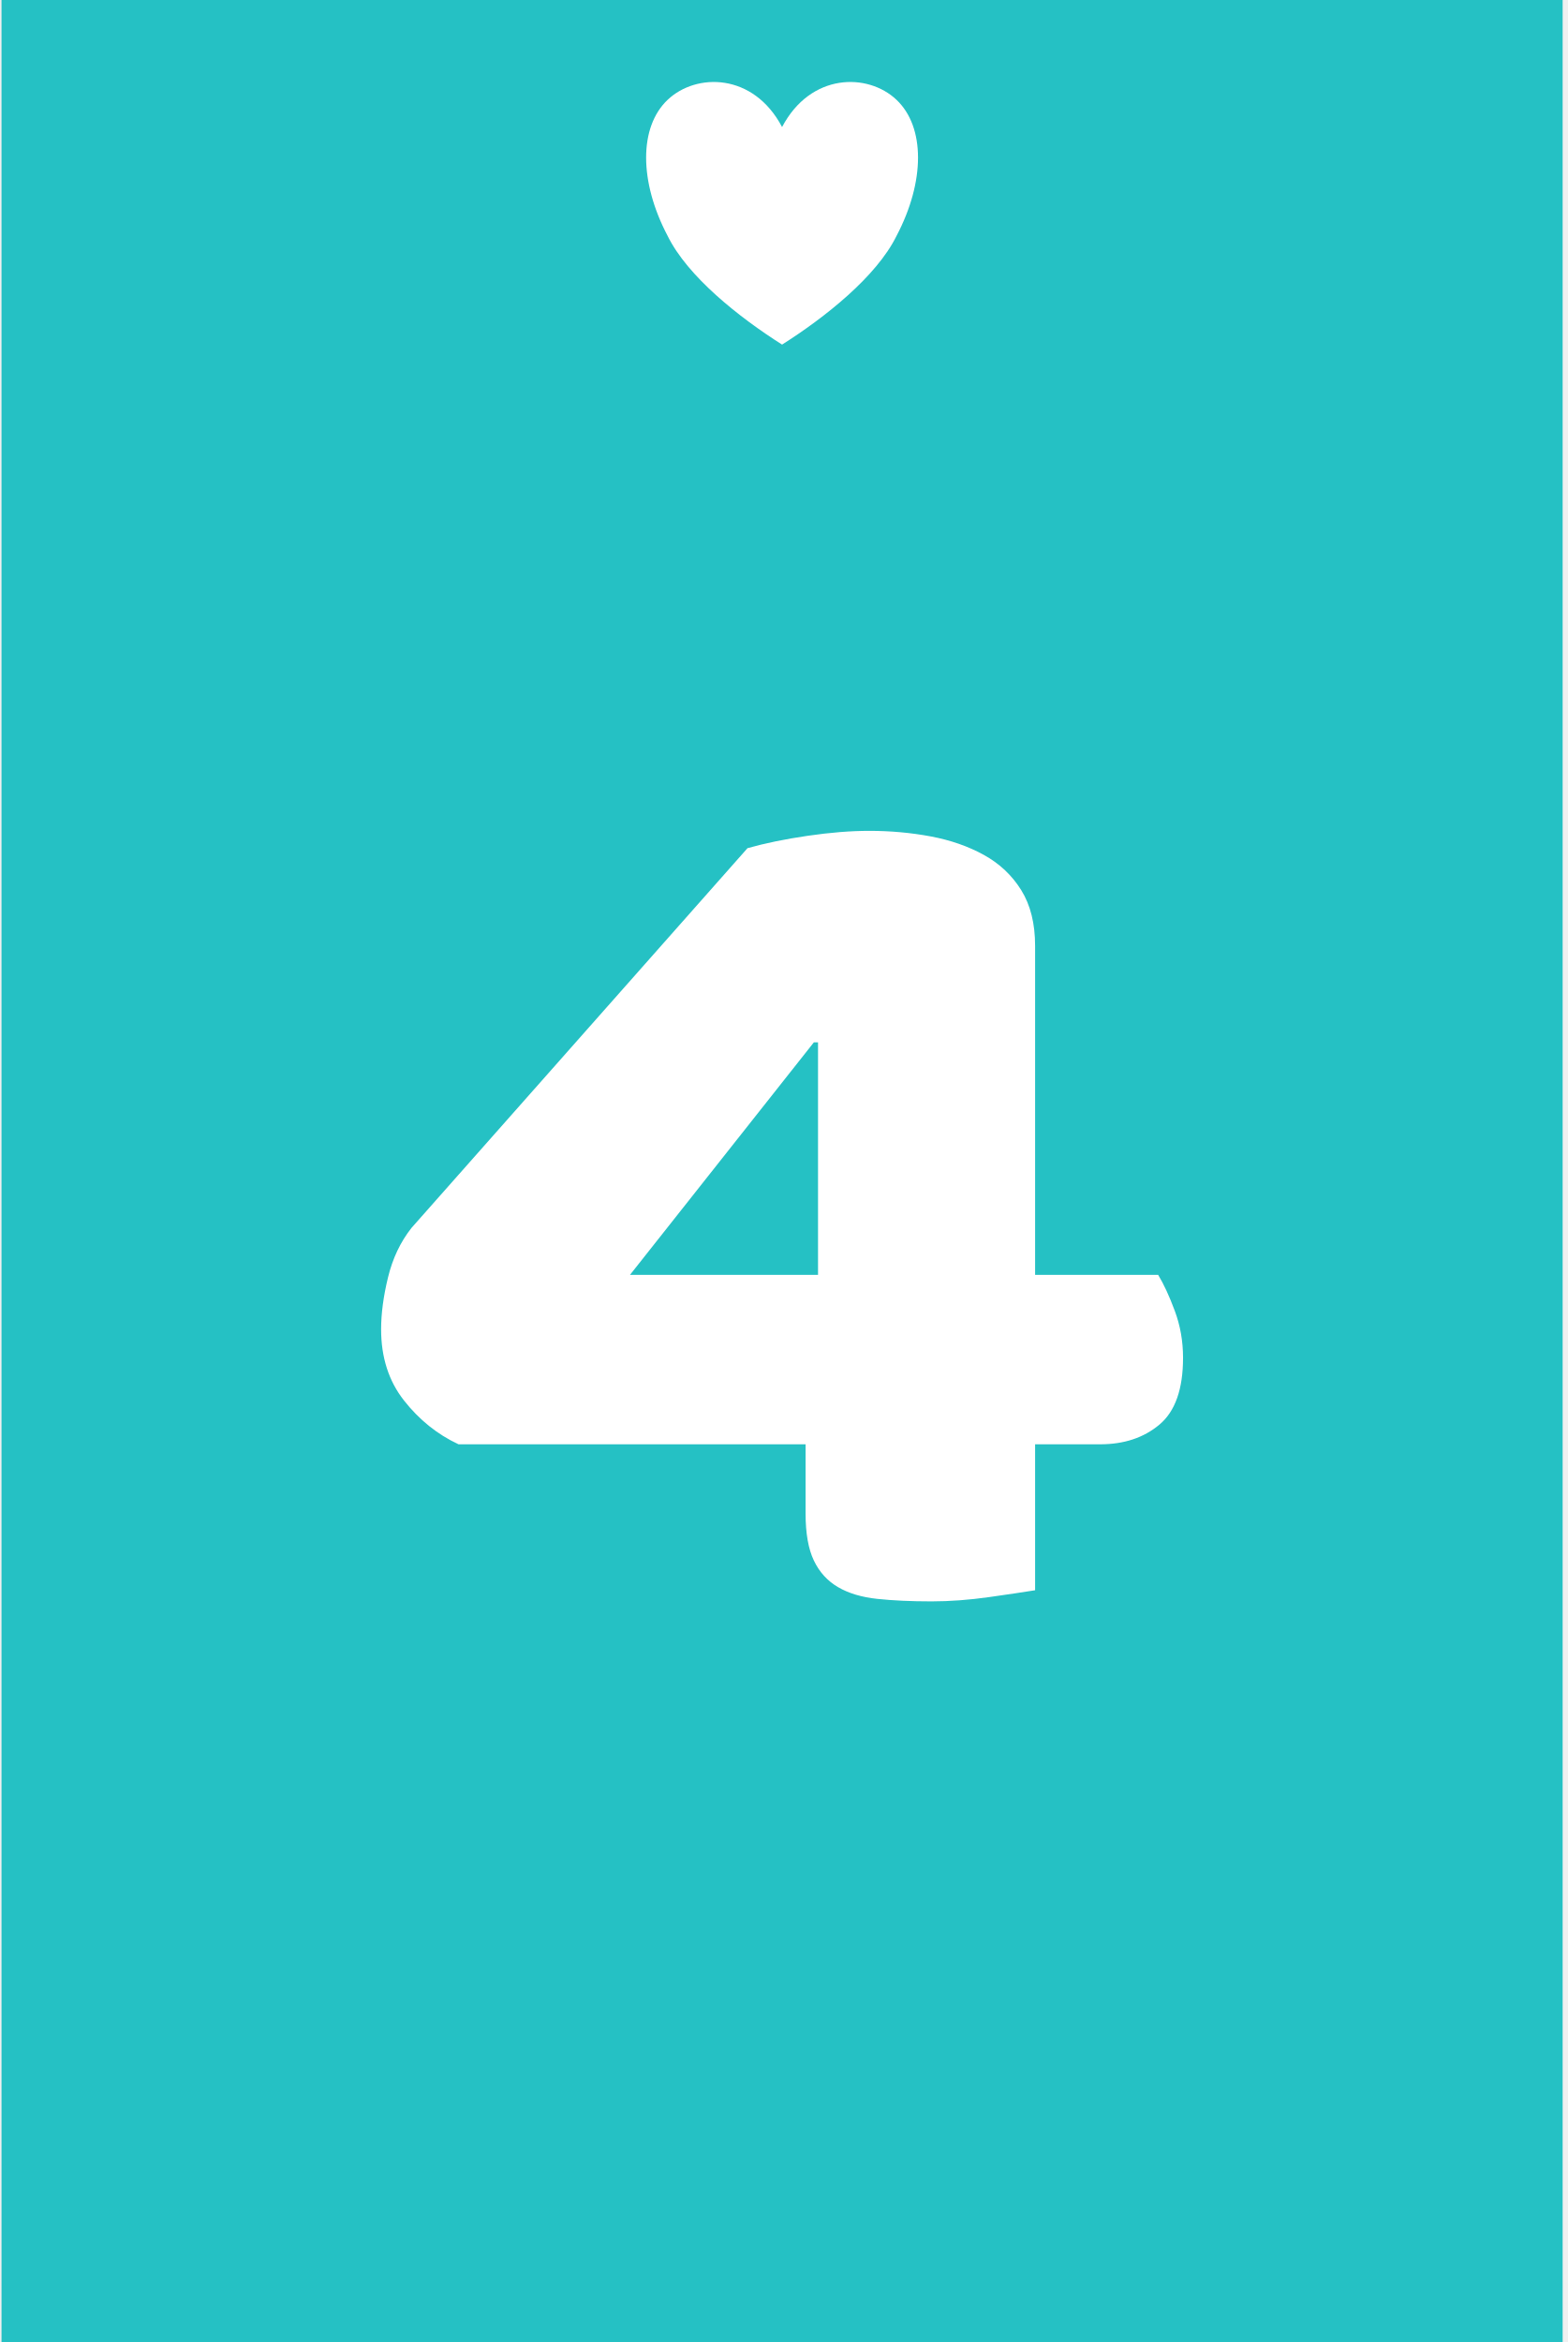
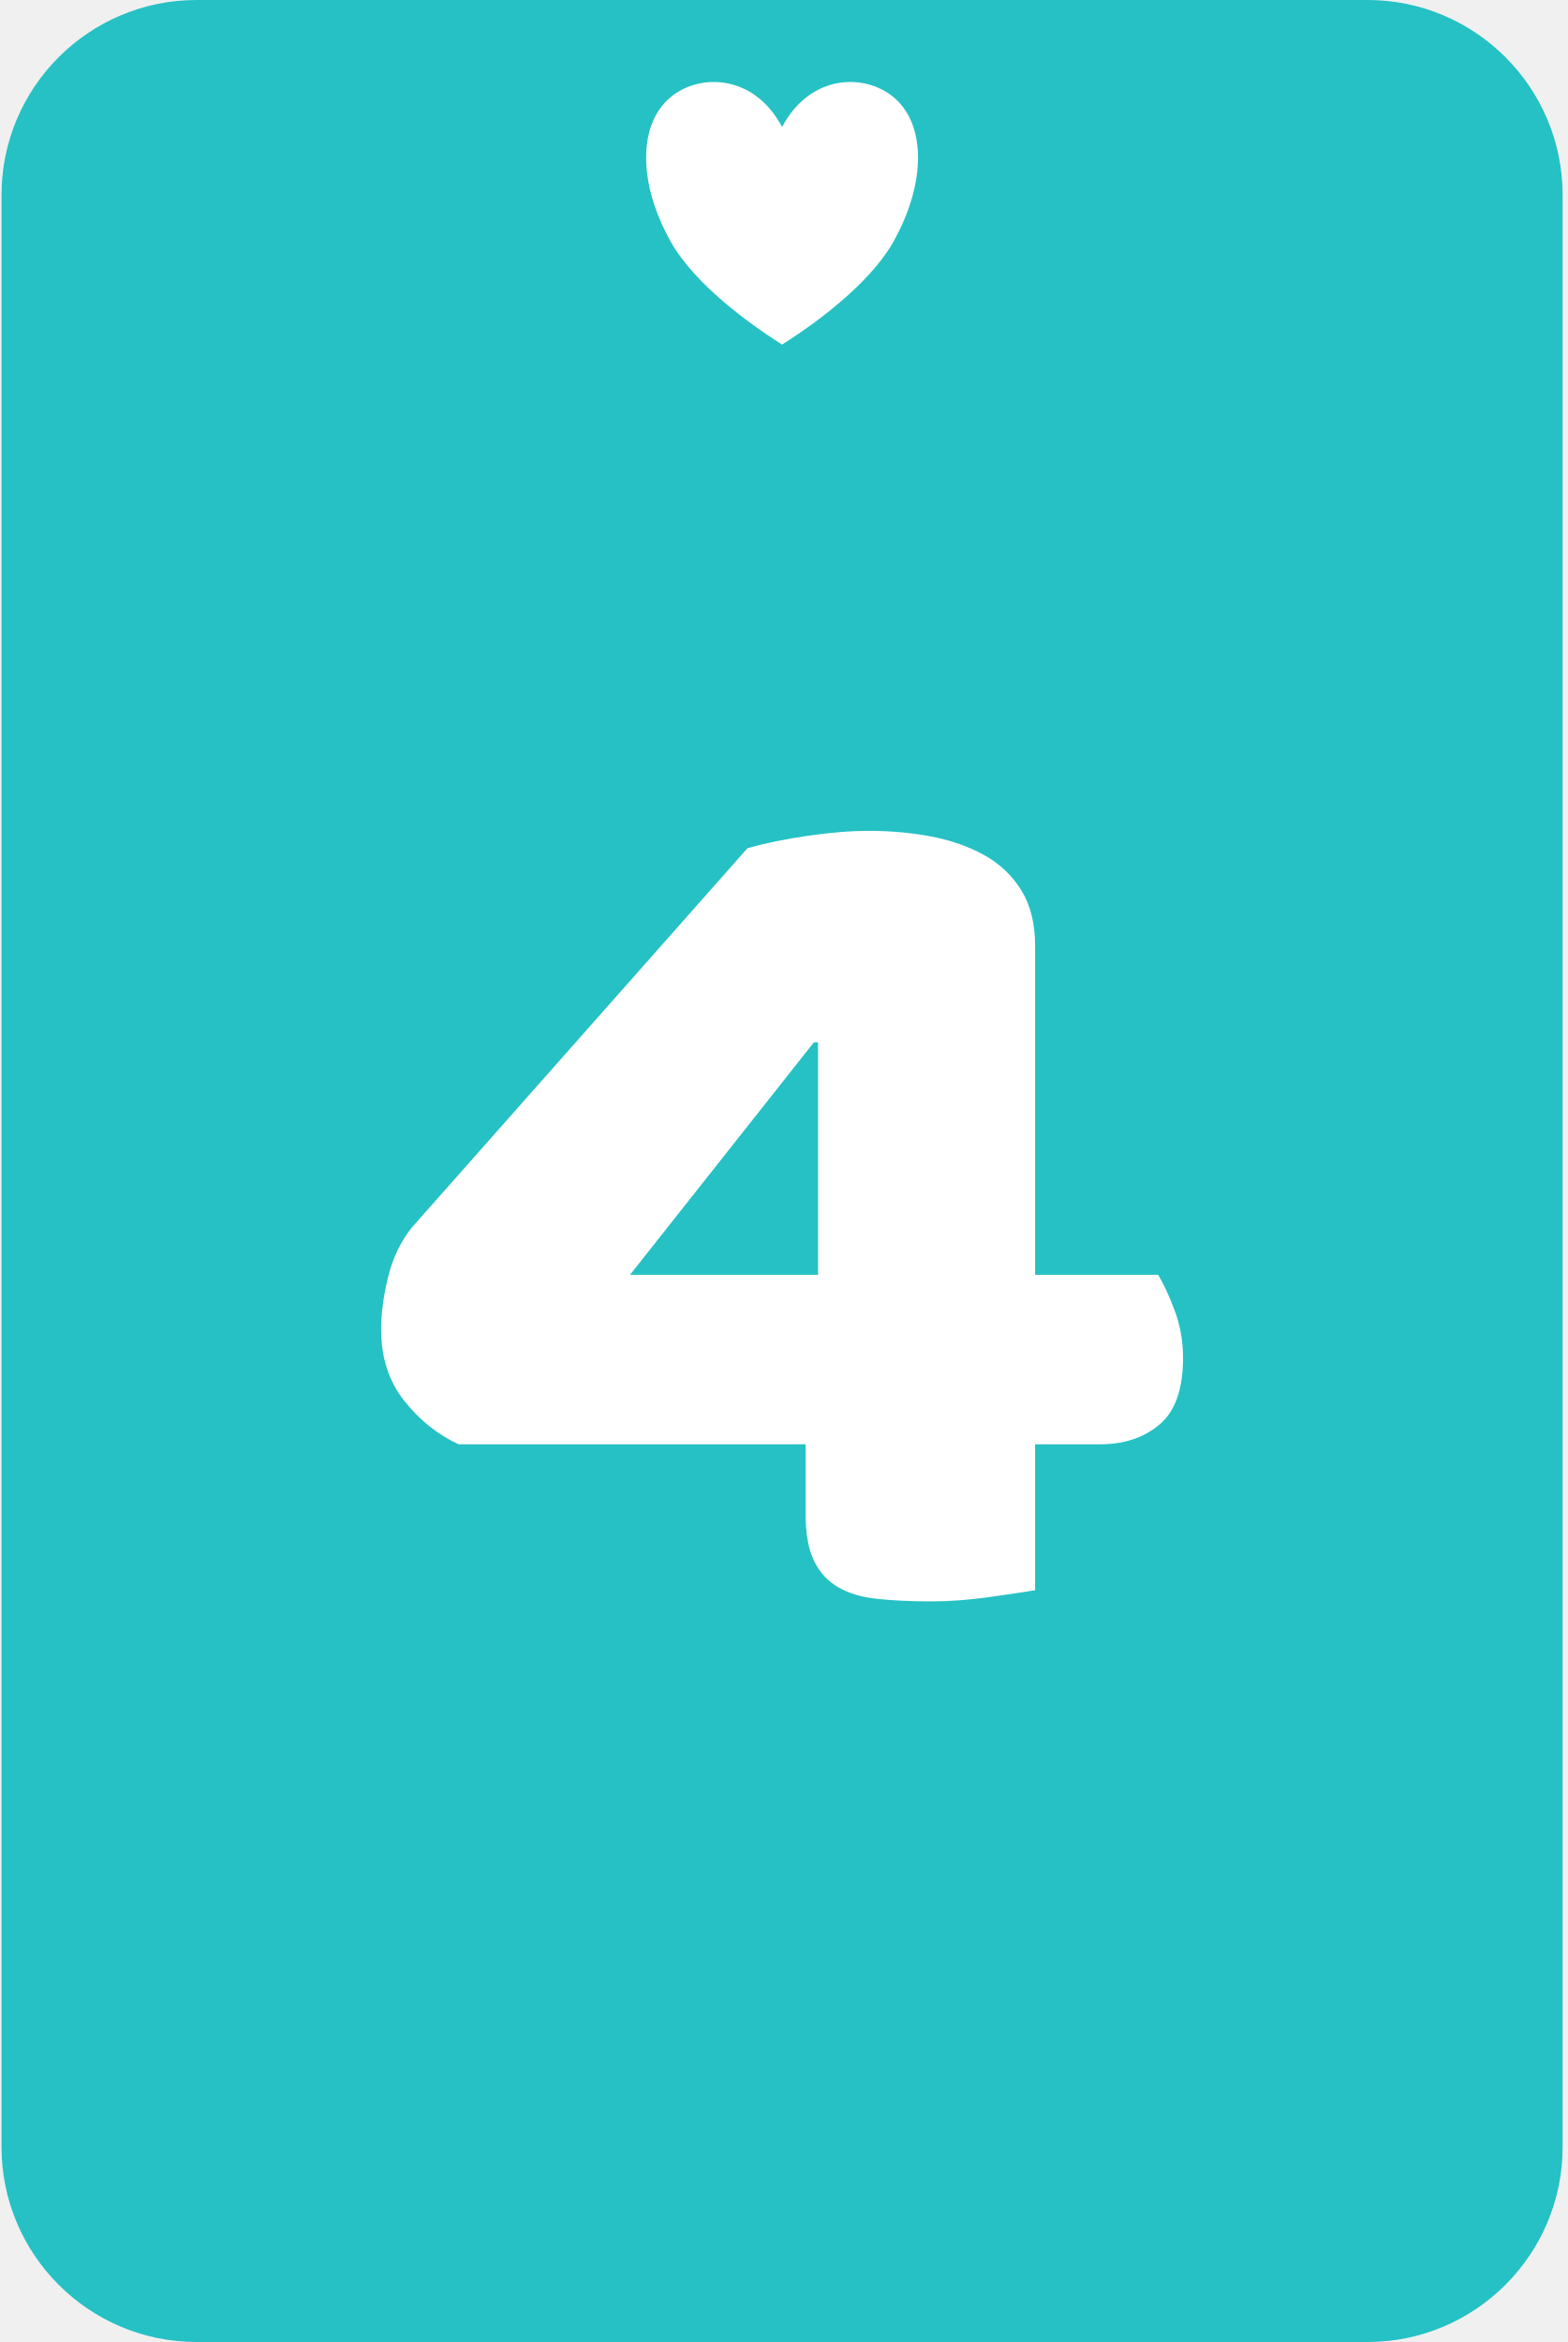
<svg xmlns="http://www.w3.org/2000/svg" width="100%" height="100%" viewBox="0 0 241 360" version="1.1" xml:space="preserve" style="fill-rule:evenodd;clip-rule:evenodd;stroke-linejoin:round;stroke-miterlimit:2;">
  <rect id="h4" x="0.232" y="0" width="240" height="360" style="fill:none;" />
  <clipPath id="_clip1">
    <rect x="0.232" y="0" width="240" height="360" />
  </clipPath>
  <g clip-path="url(#_clip1)">
-     <rect x="0.232" y="0" width="240" height="360" style="fill:#25c1c4;" />
-     <g id="Layer1" />
+     <g id="Layer1">
+       <g id="Blue_Background">
+         <path d="M240.232,30c0,-16.557 -13.442,-30 -30,-30l-180,0c-16.557,0 -30,13.443 -30,30l0,300c0,16.557 13.443,30 30,30l180,0c16.558,0 30,-13.443 30,-30l0,-300Z" style="fill:#25c1c4;" />
+       </g>
+     </g>
    <path d="M114.918,130.375c2.693,-0.76 5.775,-1.394 9.247,-1.901c3.472,-0.507 6.624,-0.76 9.459,-0.76c3.259,0 6.412,0.285 9.459,0.855c3.046,0.571 5.774,1.521 8.183,2.852c2.409,1.331 4.322,3.137 5.739,5.418c1.417,2.282 2.126,5.133 2.126,8.555l0,50.571l18.918,0c0.85,1.394 1.7,3.232 2.55,5.514c0.851,2.281 1.276,4.689 1.276,7.224c0,4.816 -1.205,8.238 -3.614,10.266c-2.409,2.028 -5.455,3.042 -9.14,3.042l-9.99,0l0,22.434c-1.559,0.253 -3.897,0.602 -7.015,1.045c-3.117,0.444 -6.093,0.666 -8.927,0.666c-3.118,0 -5.881,-0.127 -8.29,-0.381c-2.409,-0.253 -4.428,-0.855 -6.058,-1.806c-1.63,-0.95 -2.87,-2.313 -3.72,-4.087c-0.85,-1.775 -1.275,-4.183 -1.275,-7.225l0,-10.646l-53.353,0c-3.259,-1.521 -6.058,-3.771 -8.396,-6.749c-2.338,-2.979 -3.507,-6.622 -3.507,-10.932c0,-2.408 0.354,-5.07 1.063,-7.985c0.708,-2.915 1.913,-5.45 3.613,-7.604l51.652,-58.366Zm10.841,29.848l-0.638,0l-28.27,35.742l28.908,0l0,-35.742Z" style="fill:#fff;fill-rule:nonzero;" />
    <g>
      <path d="M120.232,19.529c4.4,-8.36 13.2,-8.36 17.6,-4.18c4.4,4.18 4.4,12.54 0,20.9c-3.08,6.27 -11,12.54 -17.6,16.72c-6.6,-4.18 -14.52,-10.45 -17.6,-16.72c-4.4,-8.36 -4.4,-16.72 0,-20.9c4.4,-4.18 13.2,-4.18 17.6,4.18Z" style="fill:#fff;" />
    </g>
  </g>
</svg>
